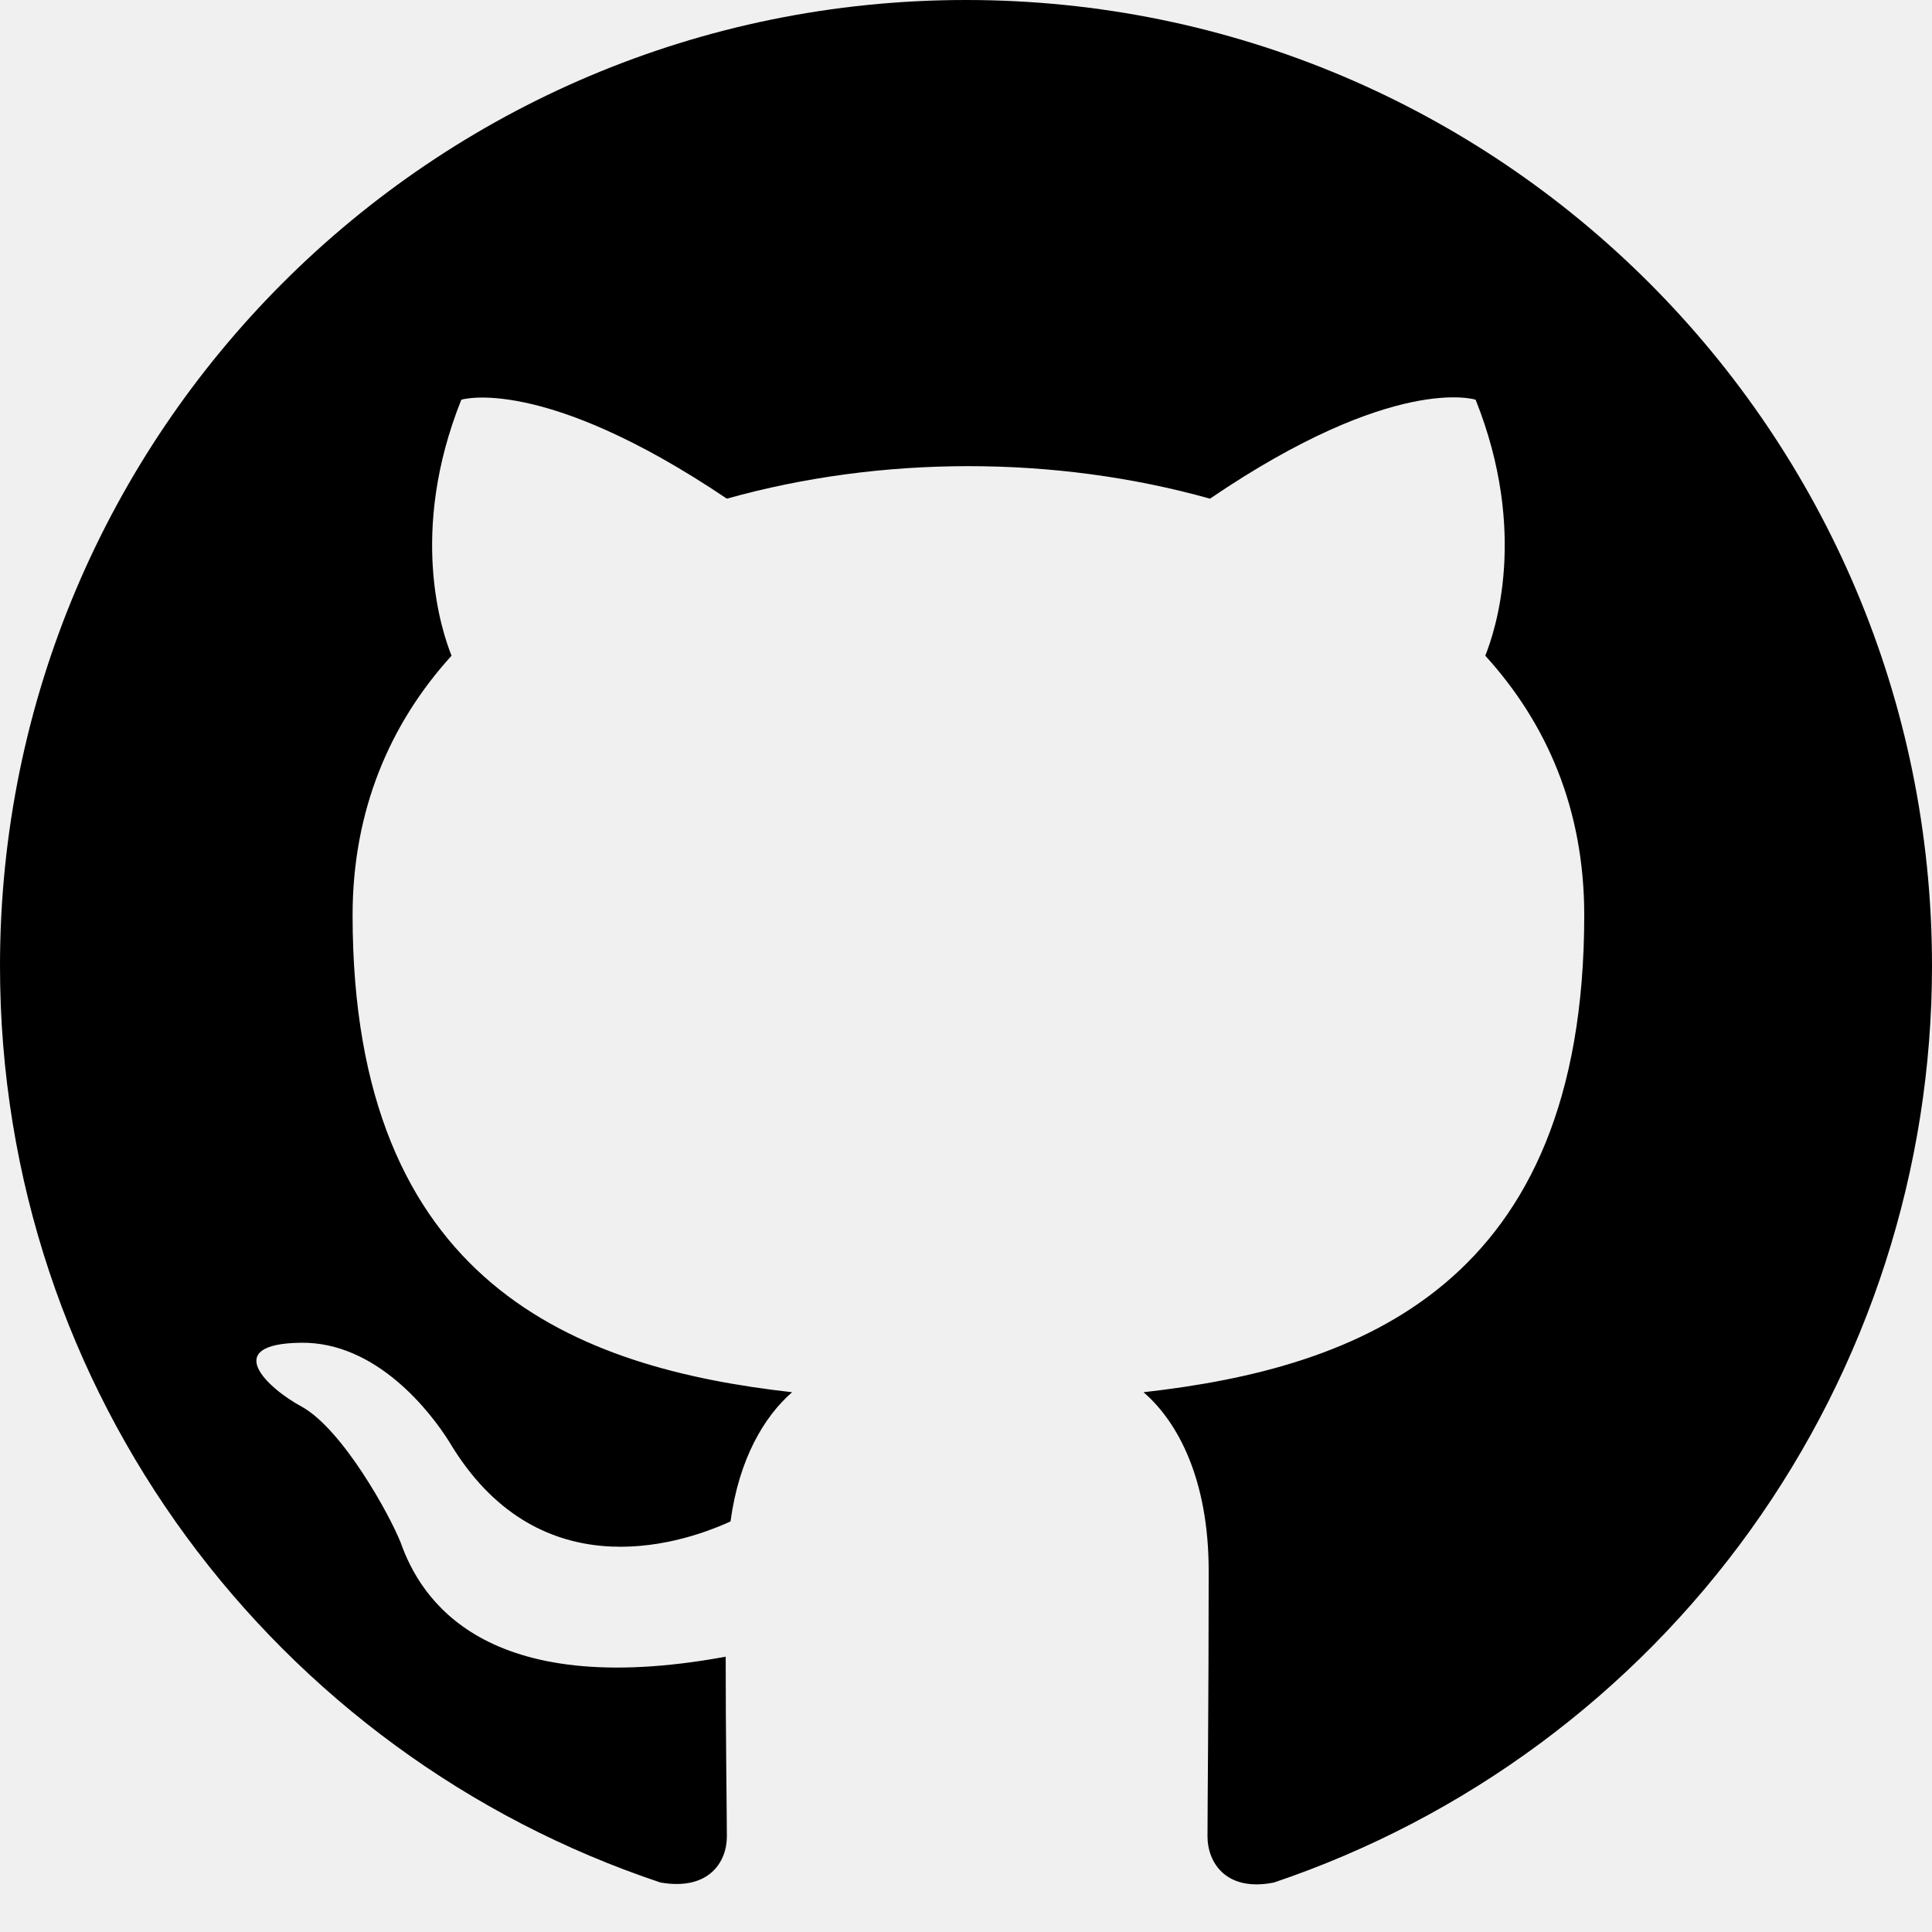
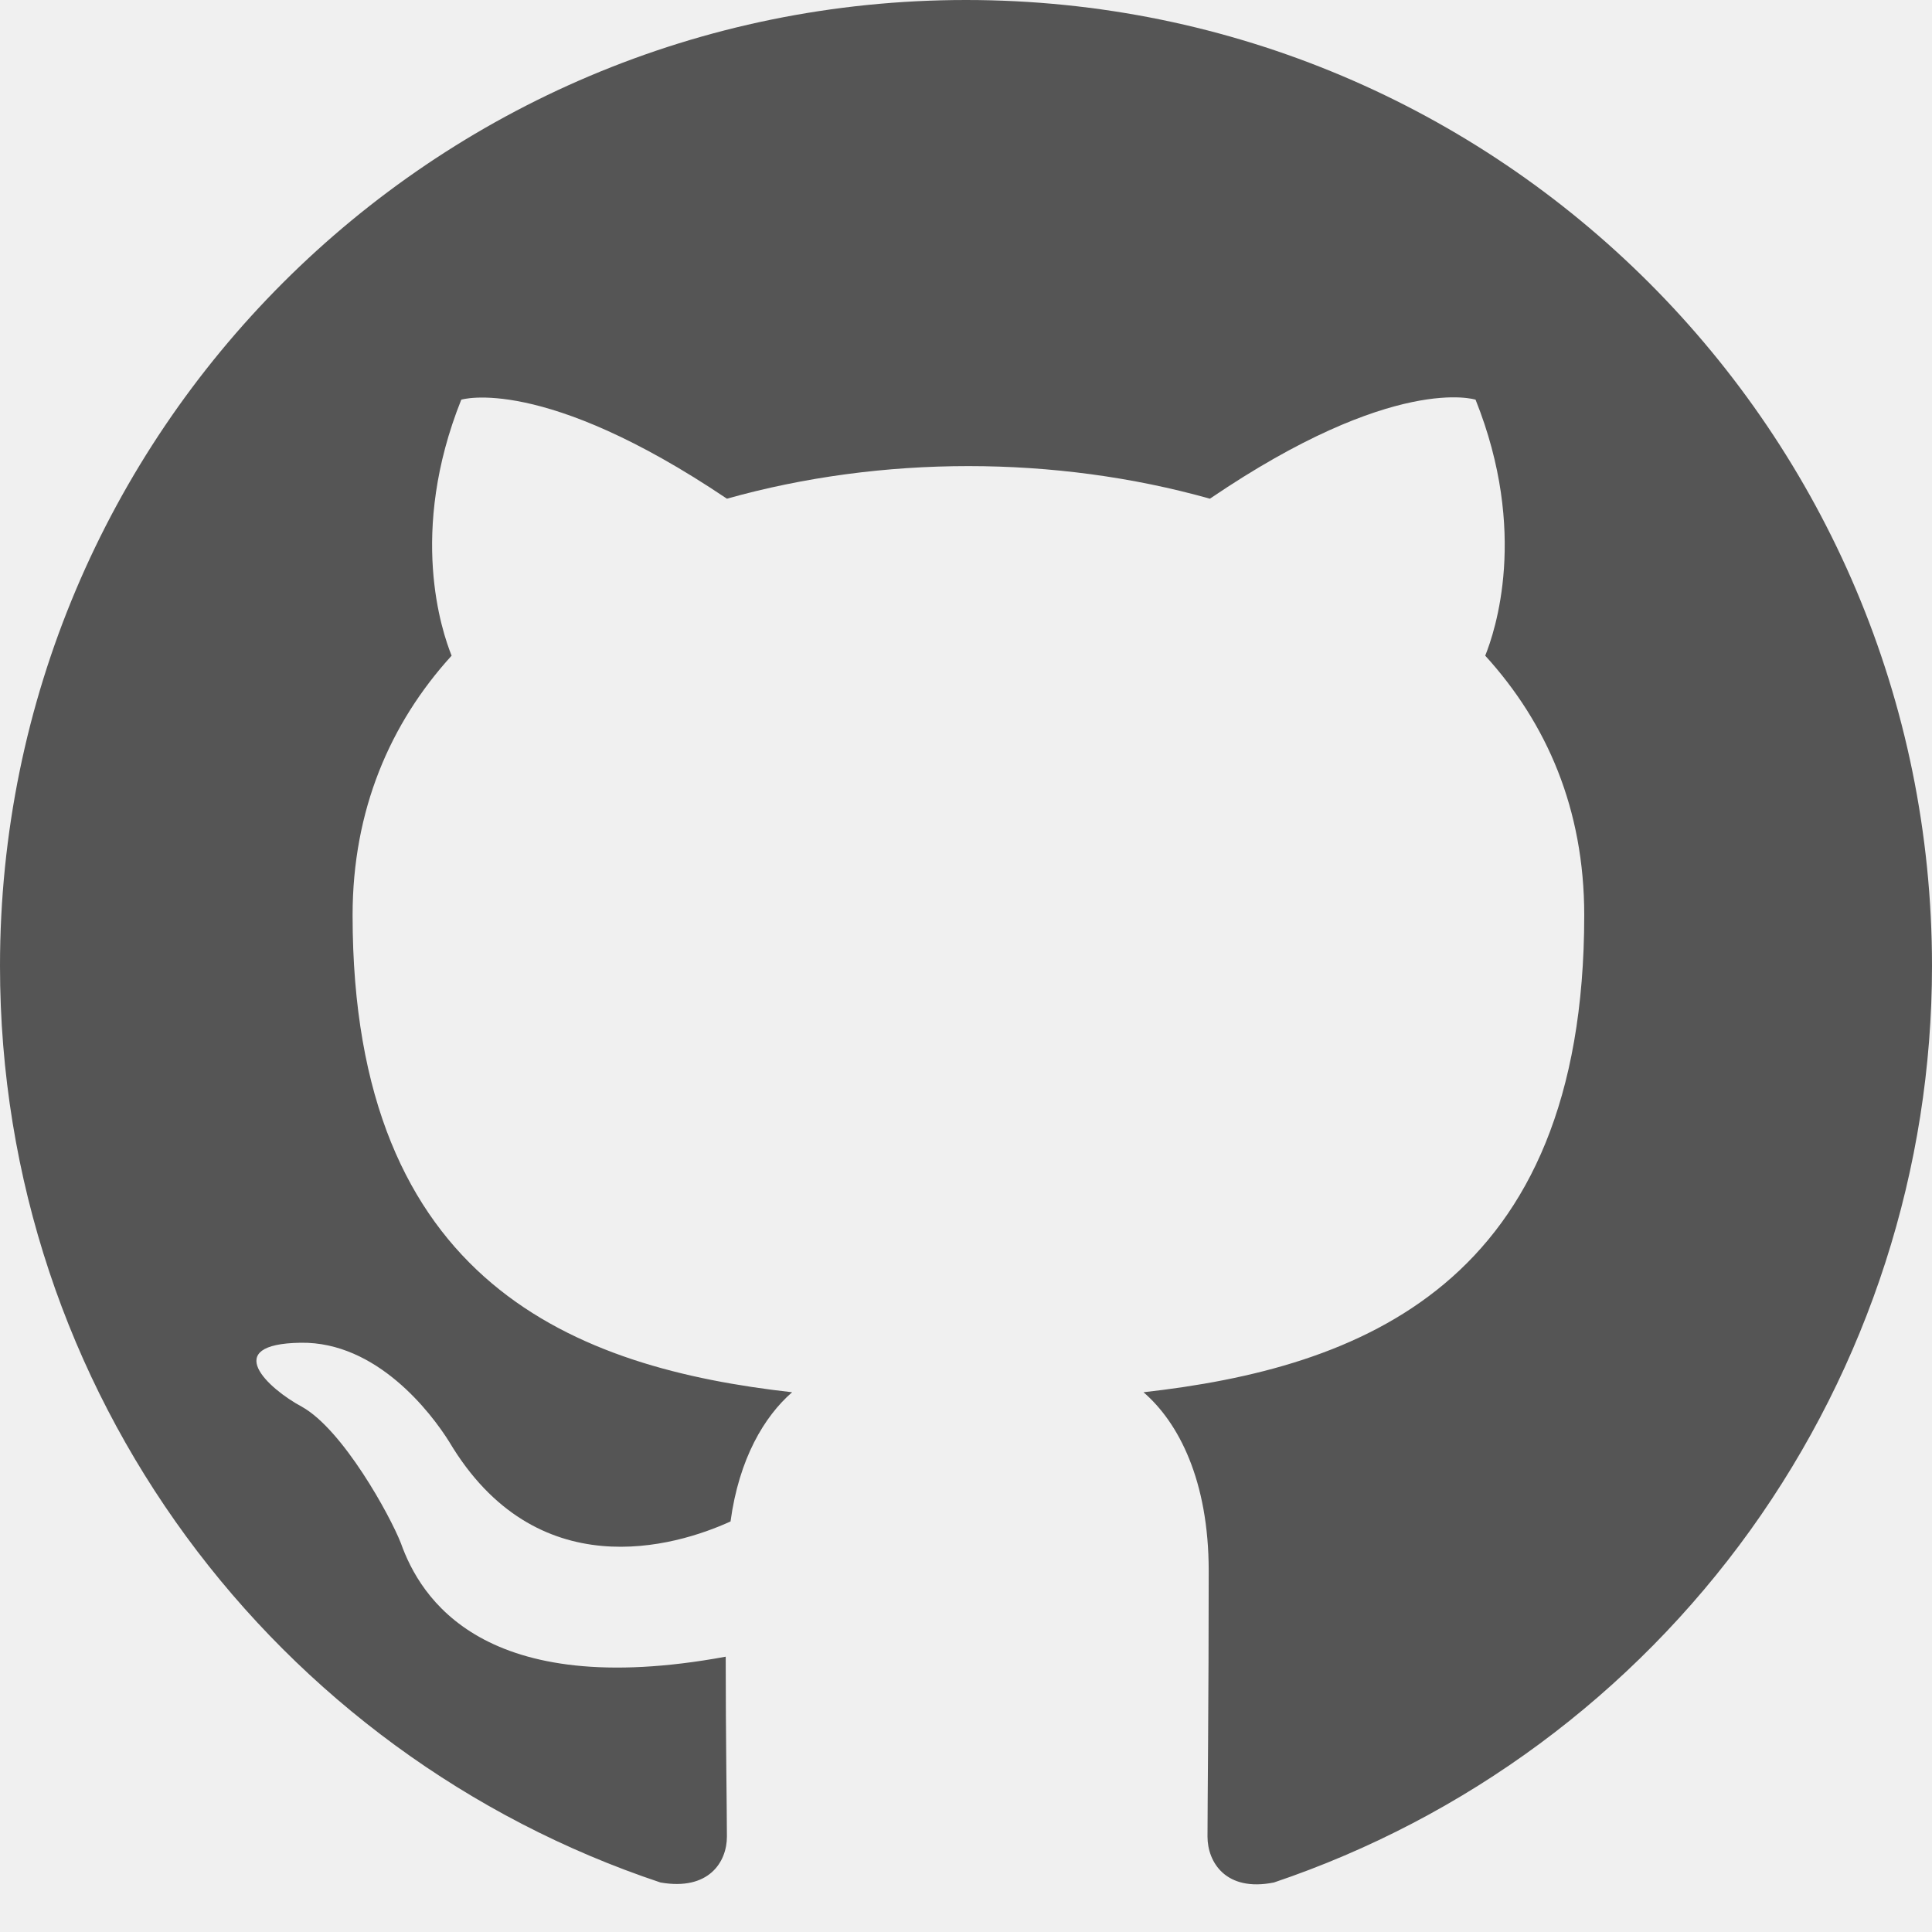
- <svg xmlns="http://www.w3.org/2000/svg" preserveAspectRatio="none" overflow="visible" style="display: block;" width="18" height="18" viewBox="0 0 18 18" fill="none">
-   <g id="Frame" clip-path="url(#clip0_0_13)">
-     <path id="Vector" fill-rule="evenodd" clip-rule="evenodd" d="M9 0C4.027 0 0 4.027 0 9C0 12.982 2.576 16.346 6.154 17.539C6.604 17.617 6.772 17.348 6.772 17.111C6.772 16.898 6.761 16.189 6.761 15.435C4.5 15.851 3.915 14.884 3.735 14.377C3.634 14.119 3.195 13.32 2.812 13.106C2.498 12.938 2.047 12.521 2.801 12.51C3.51 12.499 4.016 13.162 4.185 13.432C4.995 14.794 6.289 14.411 6.806 14.175C6.885 13.59 7.121 13.196 7.38 12.971C5.378 12.746 3.285 11.97 3.285 8.527C3.285 7.549 3.634 6.739 4.207 6.109C4.117 5.884 3.803 4.961 4.298 3.724C4.298 3.724 5.051 3.487 6.772 4.646C7.492 4.444 8.258 4.343 9.023 4.343C9.787 4.343 10.553 4.444 11.273 4.646C12.994 3.476 13.748 3.724 13.748 3.724C14.242 4.961 13.928 5.884 13.838 6.109C14.411 6.739 14.76 7.537 14.76 8.527C14.76 11.981 12.656 12.746 10.654 12.971C10.98 13.252 11.261 13.793 11.261 14.636C11.261 15.84 11.25 16.808 11.25 17.111C11.25 17.348 11.419 17.629 11.869 17.539C13.655 16.936 15.208 15.787 16.308 14.256C17.408 12.724 18 10.886 18 9C18 4.027 13.973 0 9 0Z" fill="black" />
+ <svg xmlns="http://www.w3.org/2000/svg" preserveAspectRatio="none" overflow="visible" style="display: block;" width="16" height="16" viewBox="0 0 16 16" fill="none">
+   <g id="Frame" clip-path="url(#clip0_0_11)">
+     <path id="Vector" d="M8 0C3.58 0 0 3.58 0 8C0 11.54 2.29 14.53 5.47 15.59C5.87 15.66 6.02 15.42 6.02 15.21C6.02 15.02 6.01 14.39 6.01 13.72C4 14.09 3.48 13.23 3.32 12.78C3.23 12.55 2.84 11.84 2.5 11.65C2.22 11.5 1.82 11.13 2.49 11.12C3.12 11.11 3.57 11.7 3.72 11.94C4.44 13.15 5.59 12.81 6.05 12.6C6.12 12.08 6.33 11.73 6.56 11.53C4.78 11.33 2.92 10.64 2.92 7.58C2.92 6.71 3.23 5.99 3.74 5.43C3.66 5.23 3.38 4.41 3.82 3.31C3.82 3.31 4.49 3.1 6.02 4.13C6.66 3.95 7.34 3.86 8.02 3.86C8.7 3.86 9.38 3.95 10.02 4.13C11.55 3.09 12.22 3.31 12.22 3.31C12.66 4.41 12.38 5.23 12.3 5.43C12.81 5.99 13.12 6.7 13.12 7.58C13.12 10.65 11.25 11.33 9.47 11.53C9.76 11.78 10.01 12.26 10.01 13.01C10.01 14.08 10 14.94 10 15.21C10 15.42 10.15 15.67 10.55 15.59C12.138 15.054 13.518 14.033 14.496 12.672C15.473 11.31 16 9.676 16 8C16 3.58 12.42 0 8 0Z" fill-rule="evenodd" clip-rule="evenodd" fill="#555555" />
  </g>
  <defs>
-     <clipPath id="clip0_0_13">
-       <rect width="18" height="18" fill="white" />
+     <clipPath id="clip0_0_11">
+       <rect width="16" height="16" fill="white" />
    </clipPath>
  </defs>
</svg>
